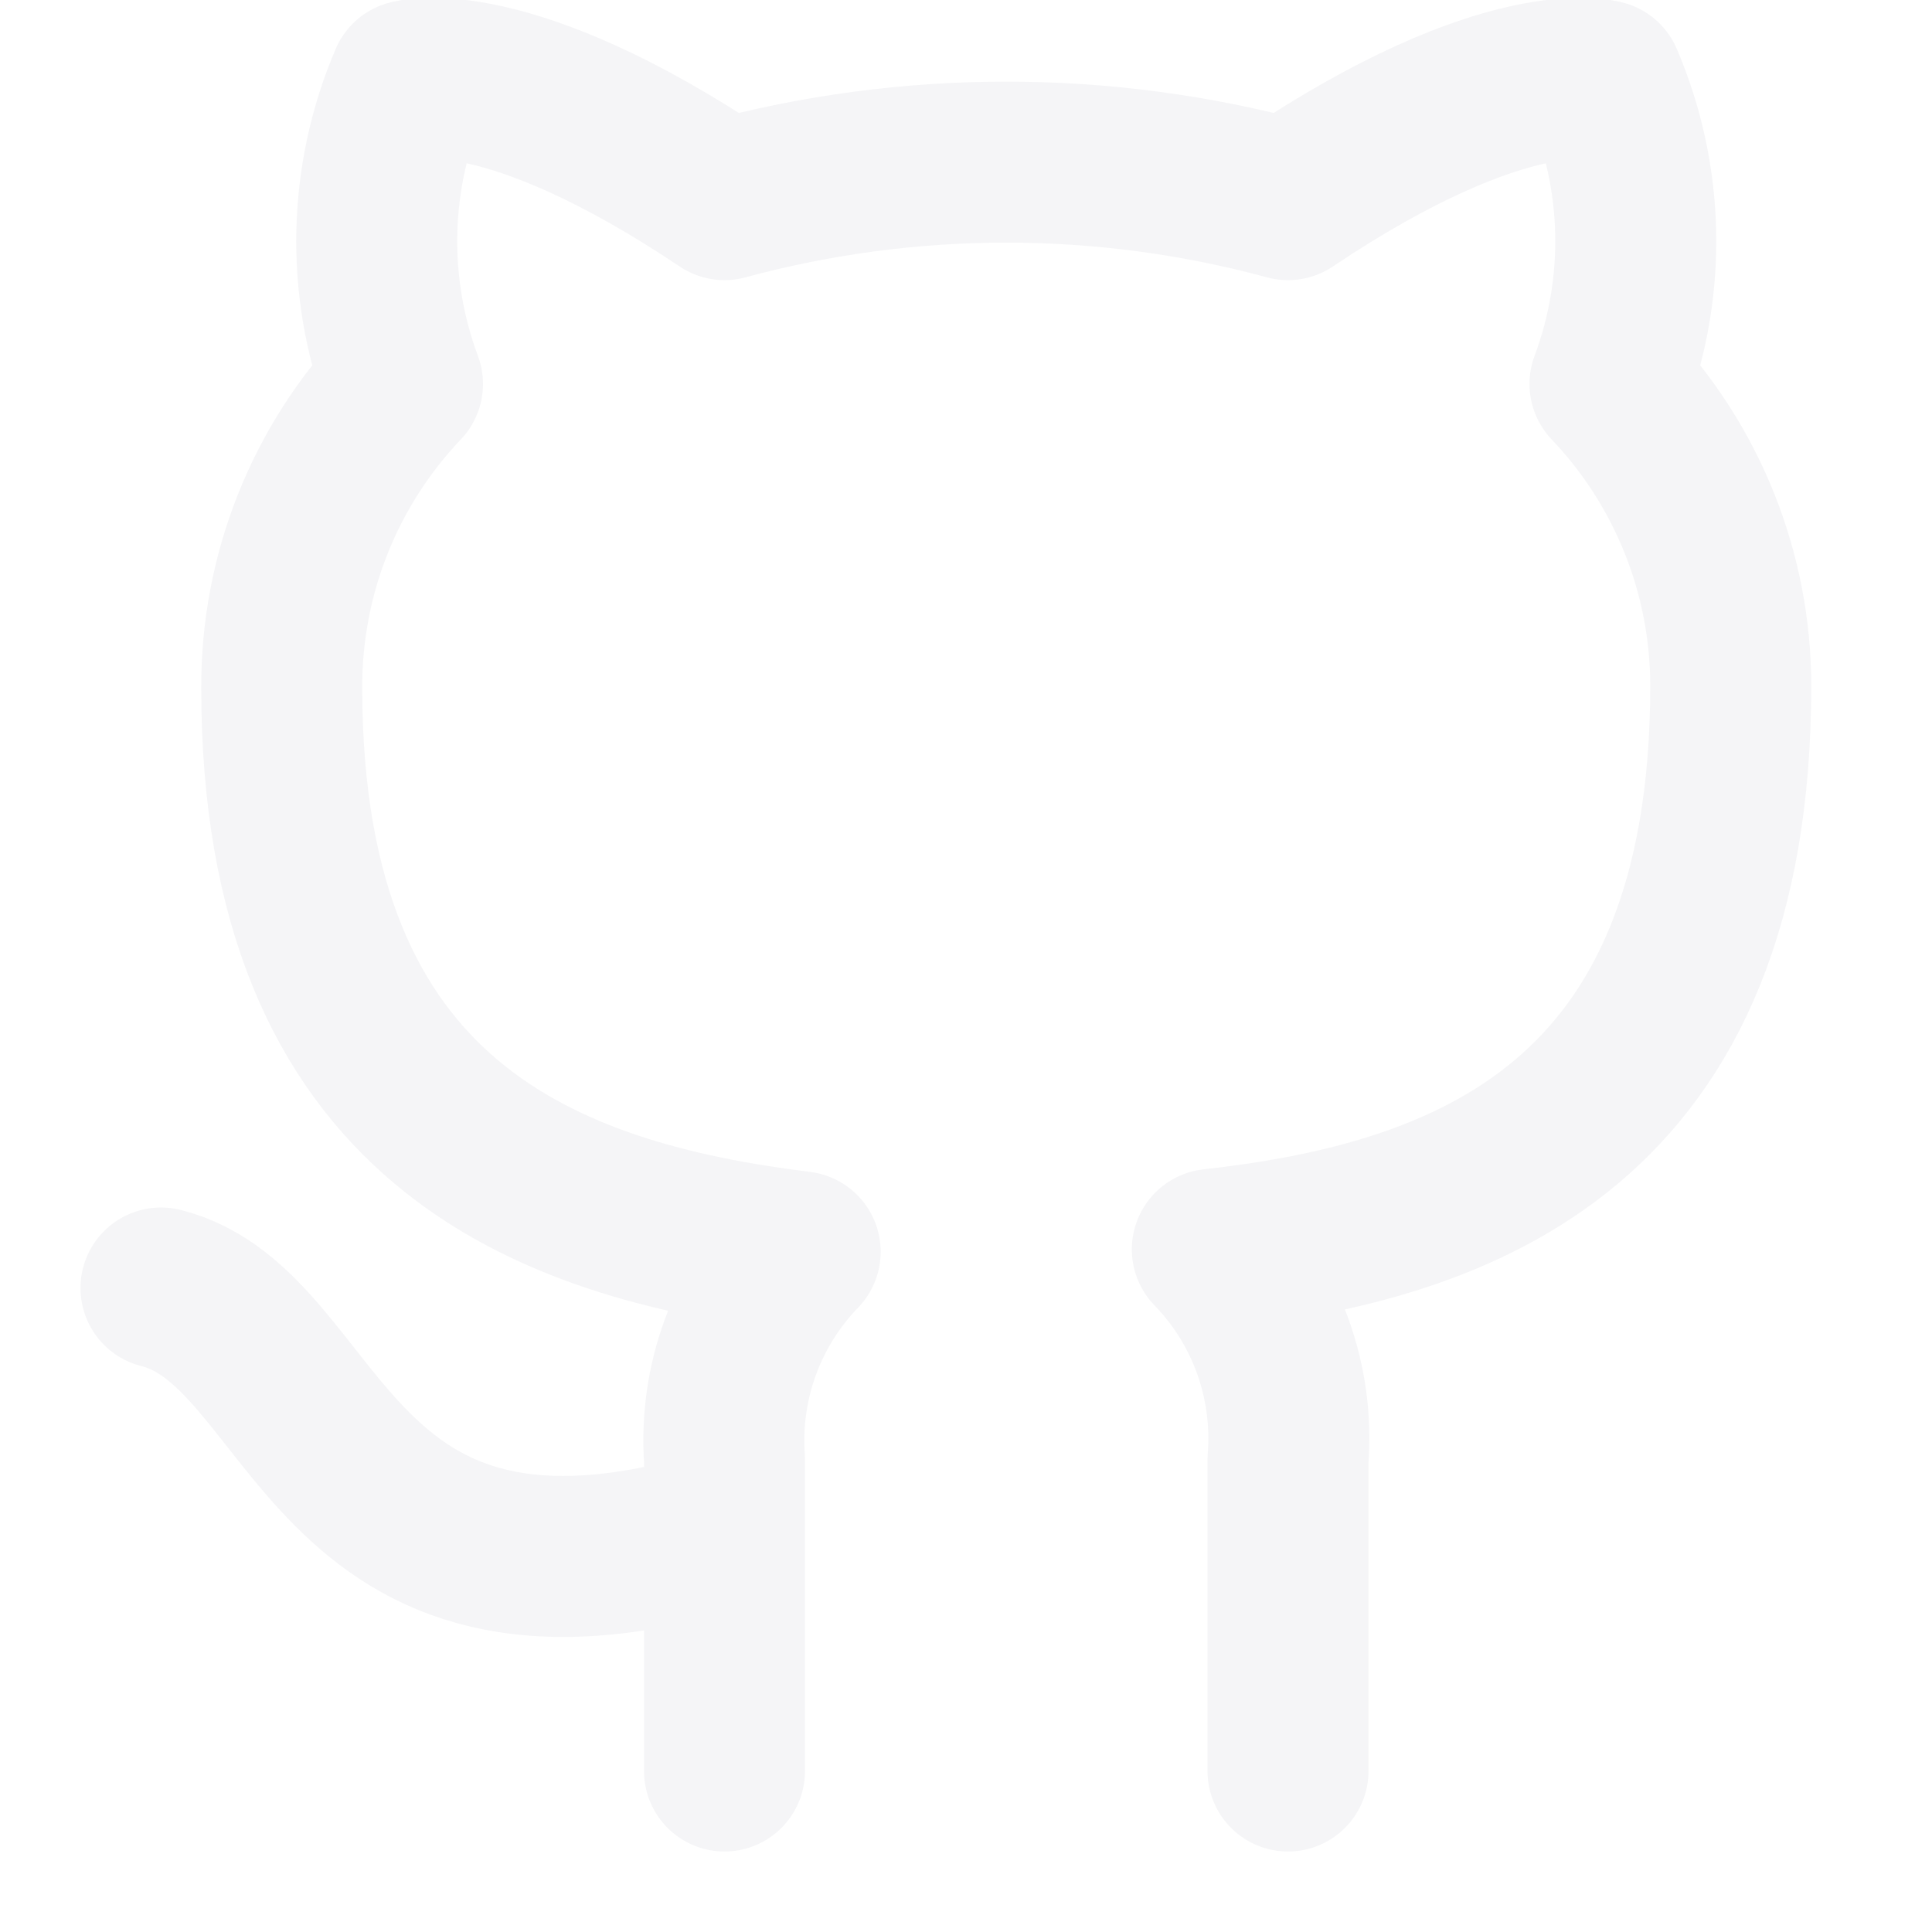
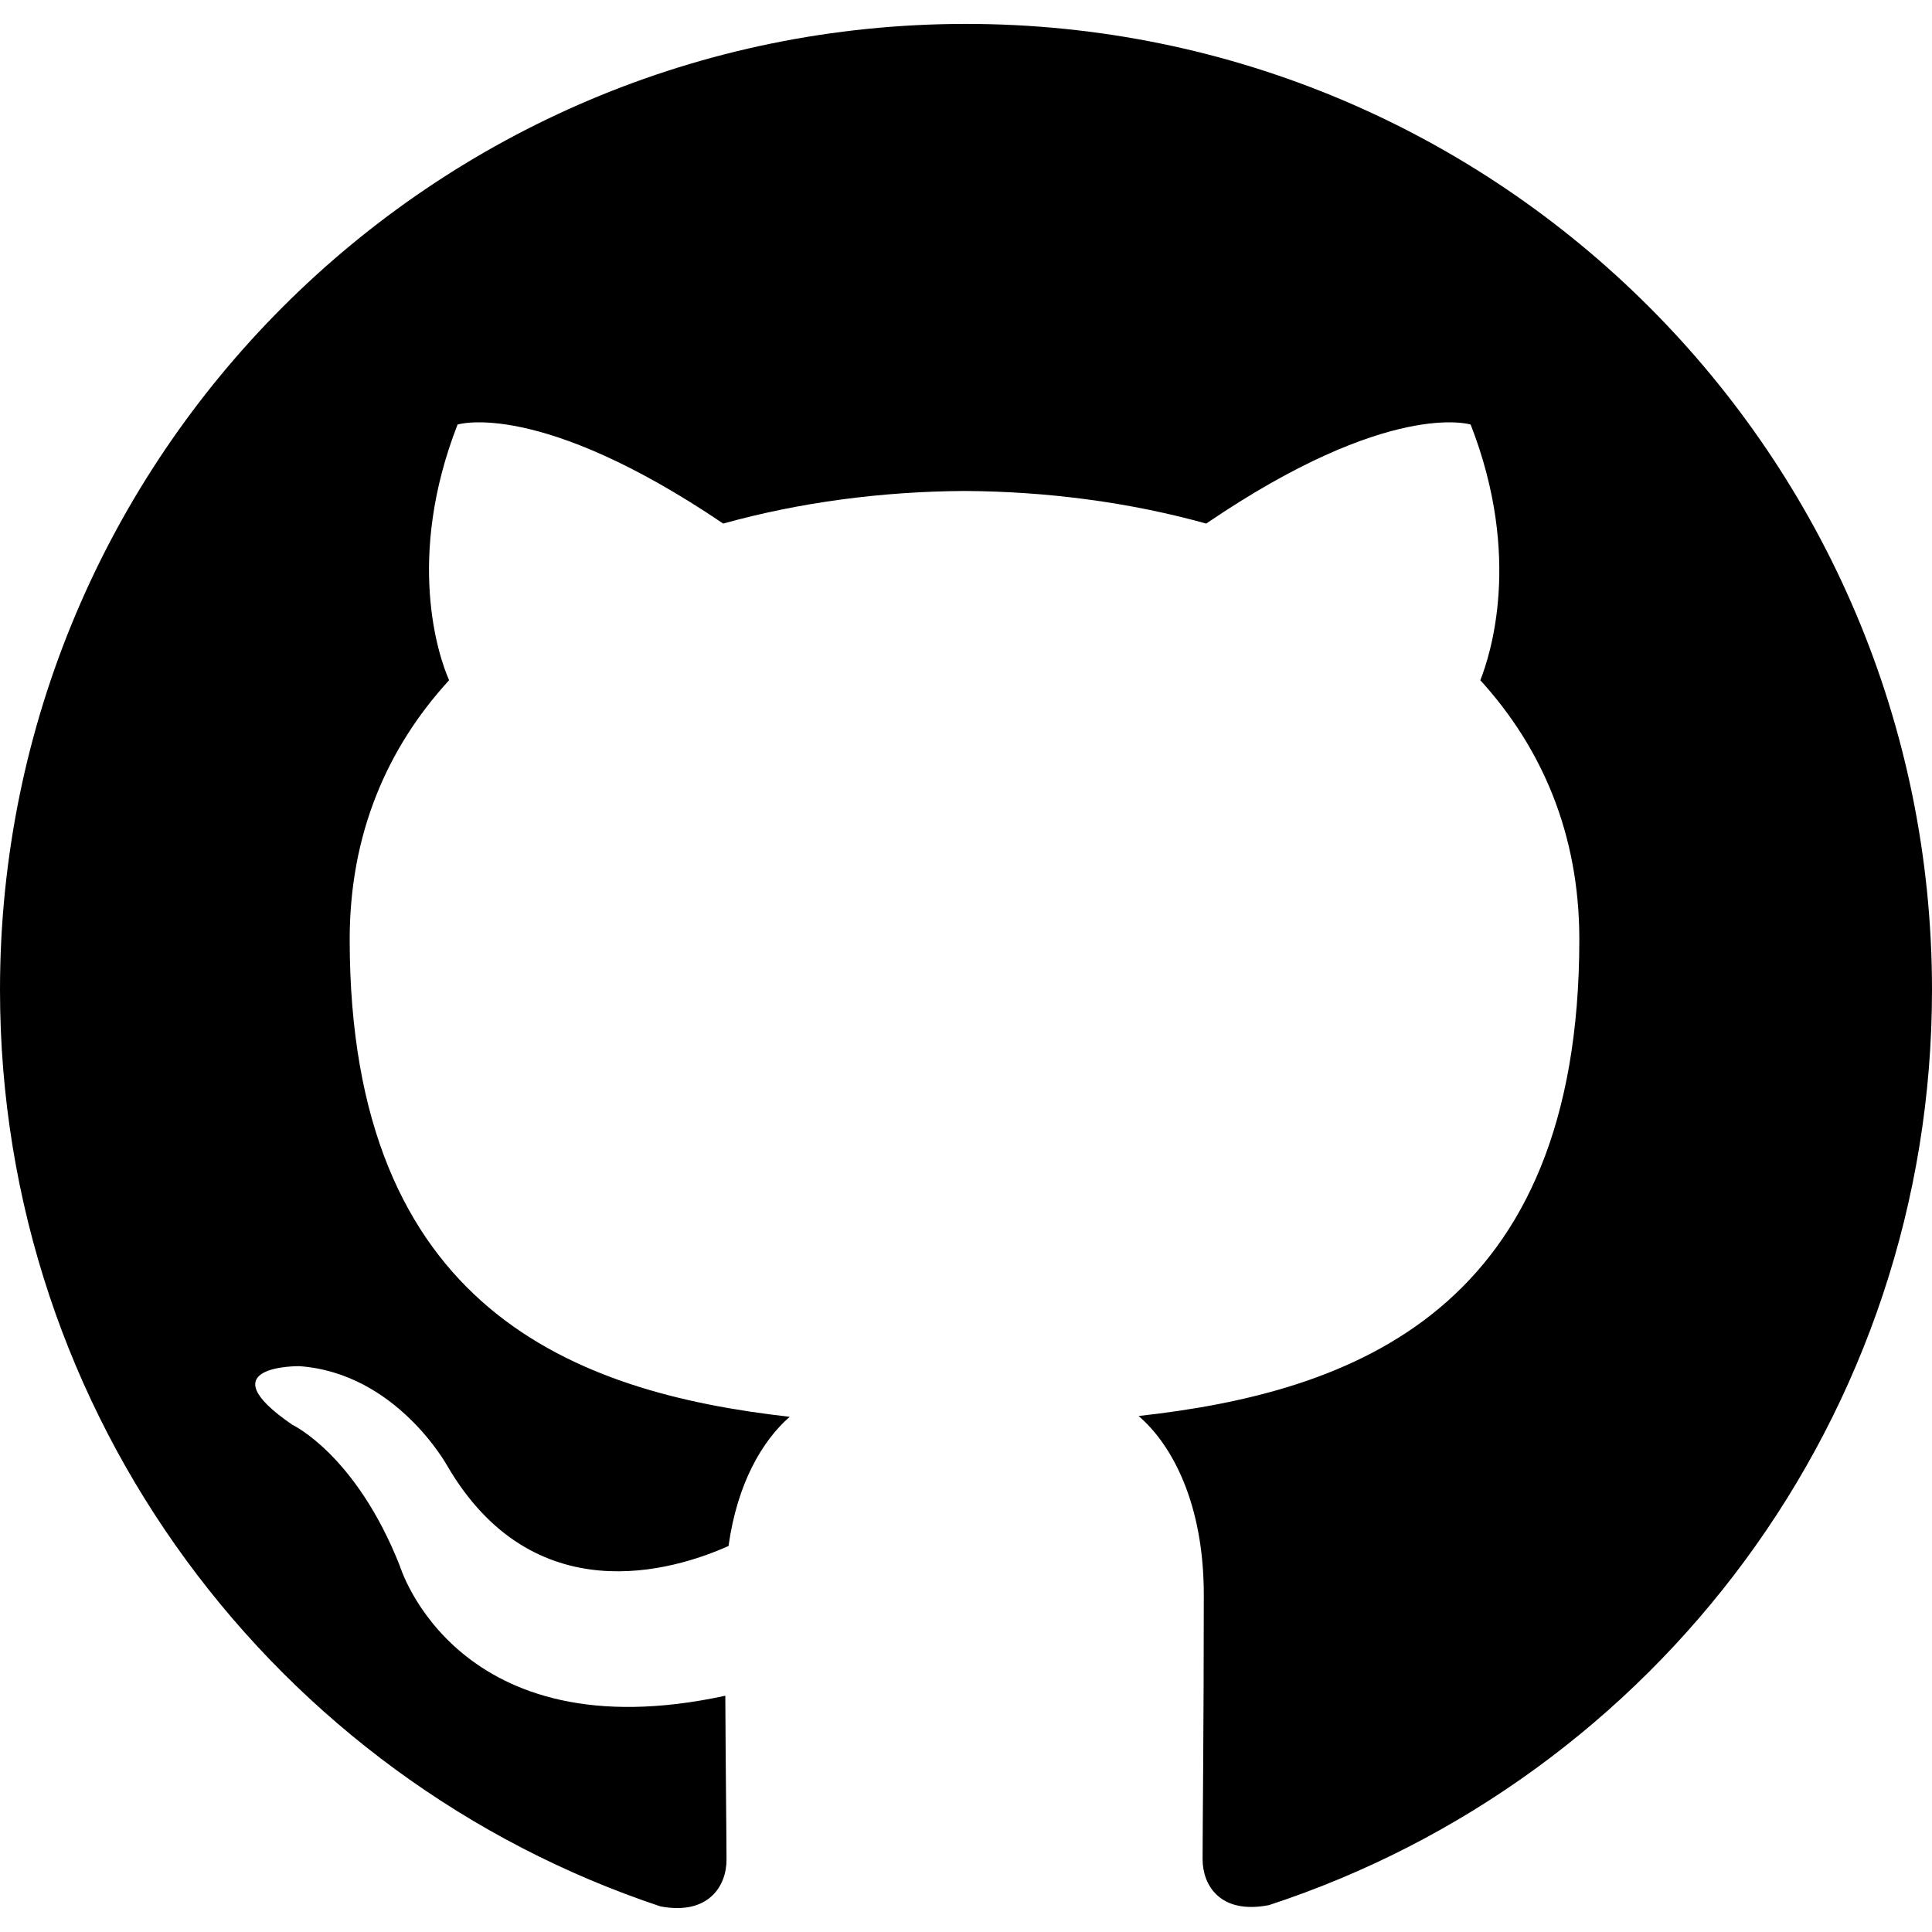
- <svg xmlns="http://www.w3.org/2000/svg" width="30" height="30" viewBox="0 0 24 24" fill="none" stroke="#F5F5F7" stroke-width="2" stroke-linecap="round" stroke-linejoin="round" class="feather feather-github">
-   <path d="M9 19c-5 1.5-5-2.5-7-3m14 6v-3.87a3.37 3.37 0 0 0-.94-2.61c3.14-.35 6.44-1.54 6.44-7A5.44 5.44 0 0 0 20 4.77 5.07 5.07 0 0 0 19.91 1S18.73.65 16 2.48a13.38 13.38 0 0 0-7 0C6.27.65 5.09 1 5.09 1A5.07 5.07 0 0 0 5 4.77a5.44 5.44 0 0 0-1.5 3.78c0 5.42 3.3 6.61 6.44 7A3.37 3.37 0 0 0 9 18.13V22" />
+ <svg xmlns="http://www.w3.org/2000/svg" role="img" viewBox="0 0 24 24">
+   <path d="M12 .297c-6.63 0-12 5.373-12 12 0 5.303 3.438 9.8 8.205 11.385.6.113.82-.258.82-.577 0-.285-.01-1.04-.015-2.04-3.338.724-4.042-1.61-4.042-1.61C4.422 18.07 3.633 17.7 3.633 17.7c-1.087-.744.084-.729.084-.729 1.205.084 1.838 1.236 1.838 1.236 1.07 1.835 2.809 1.305 3.495.998.108-.776.417-1.305.76-1.605-2.665-.3-5.466-1.332-5.466-5.93 0-1.31.465-2.38 1.235-3.22-.135-.303-.54-1.523.105-3.176 0 0 1.005-.322 3.3 1.23.96-.267 1.98-.399 3-.405 1.02.006 2.04.138 3 .405 2.28-1.552 3.285-1.23 3.285-1.23.645 1.653.24 2.873.12 3.176.765.84 1.23 1.91 1.23 3.22 0 4.61-2.805 5.625-5.475 5.92.42.36.81 1.096.81 2.22 0 1.606-.015 2.896-.015 3.286 0 .315.21.69.825.57C20.565 22.092 24 17.592 24 12.297c0-6.627-5.373-12-12-12" />
</svg>
